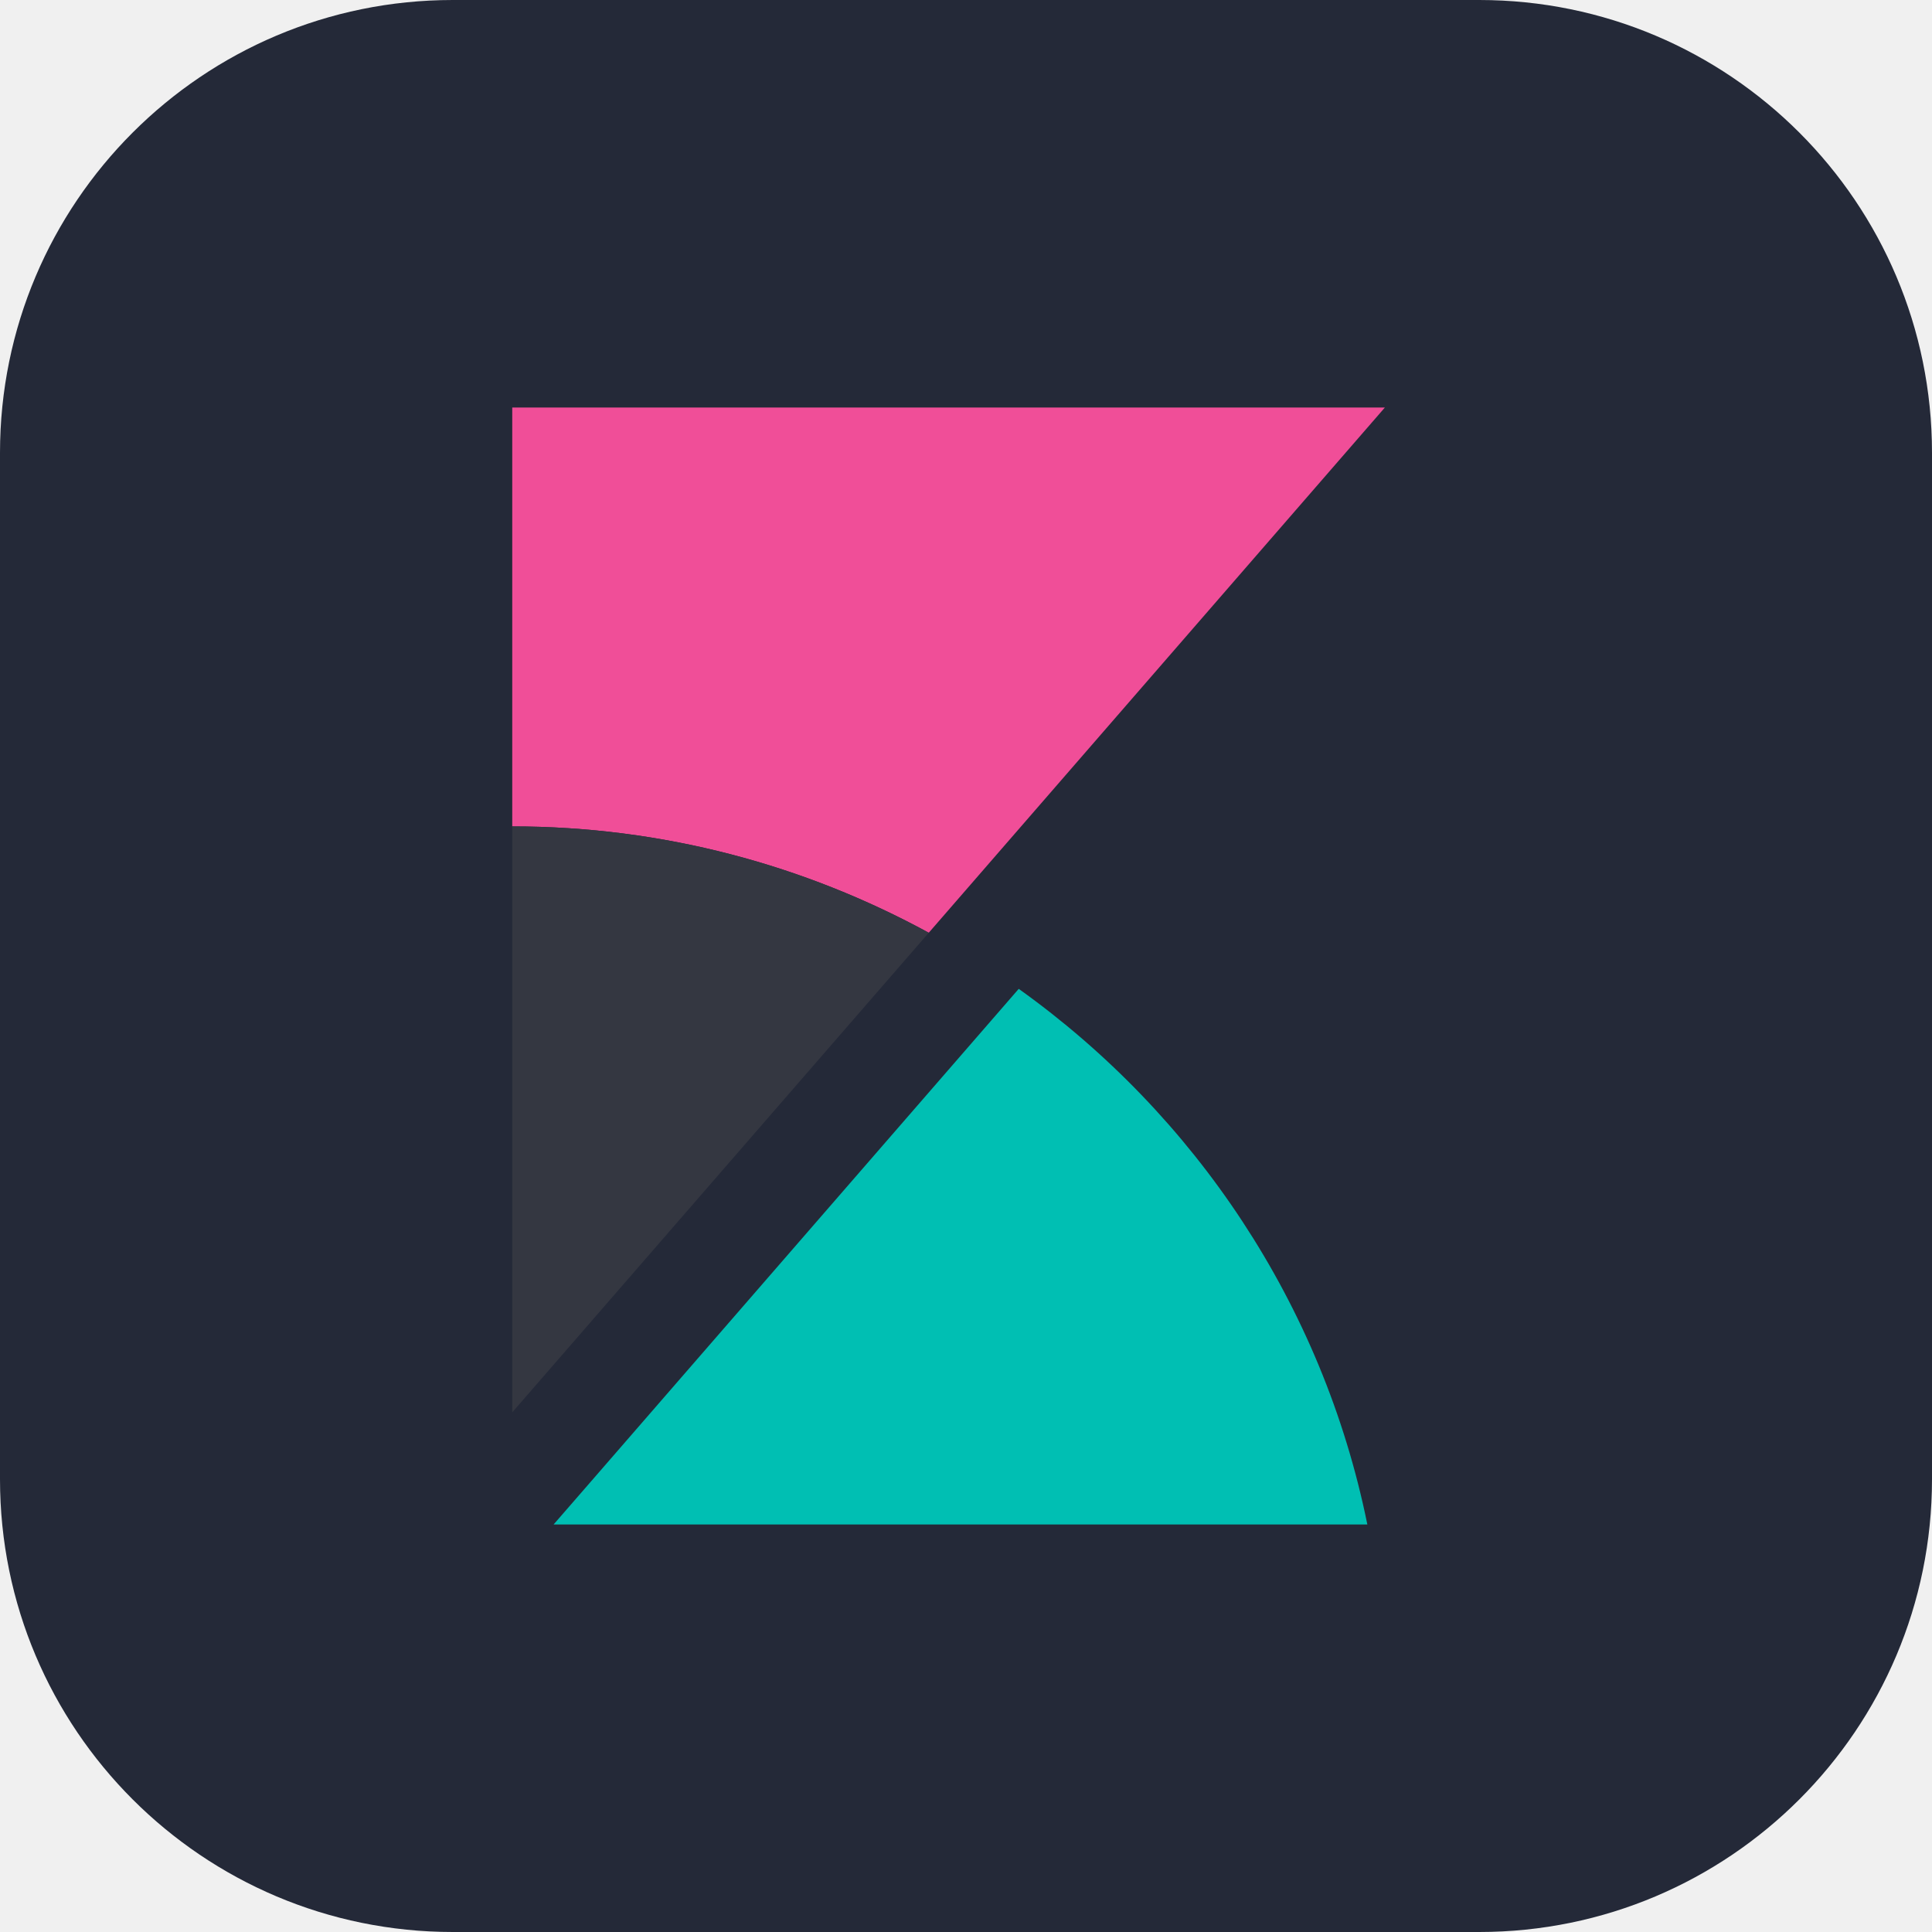
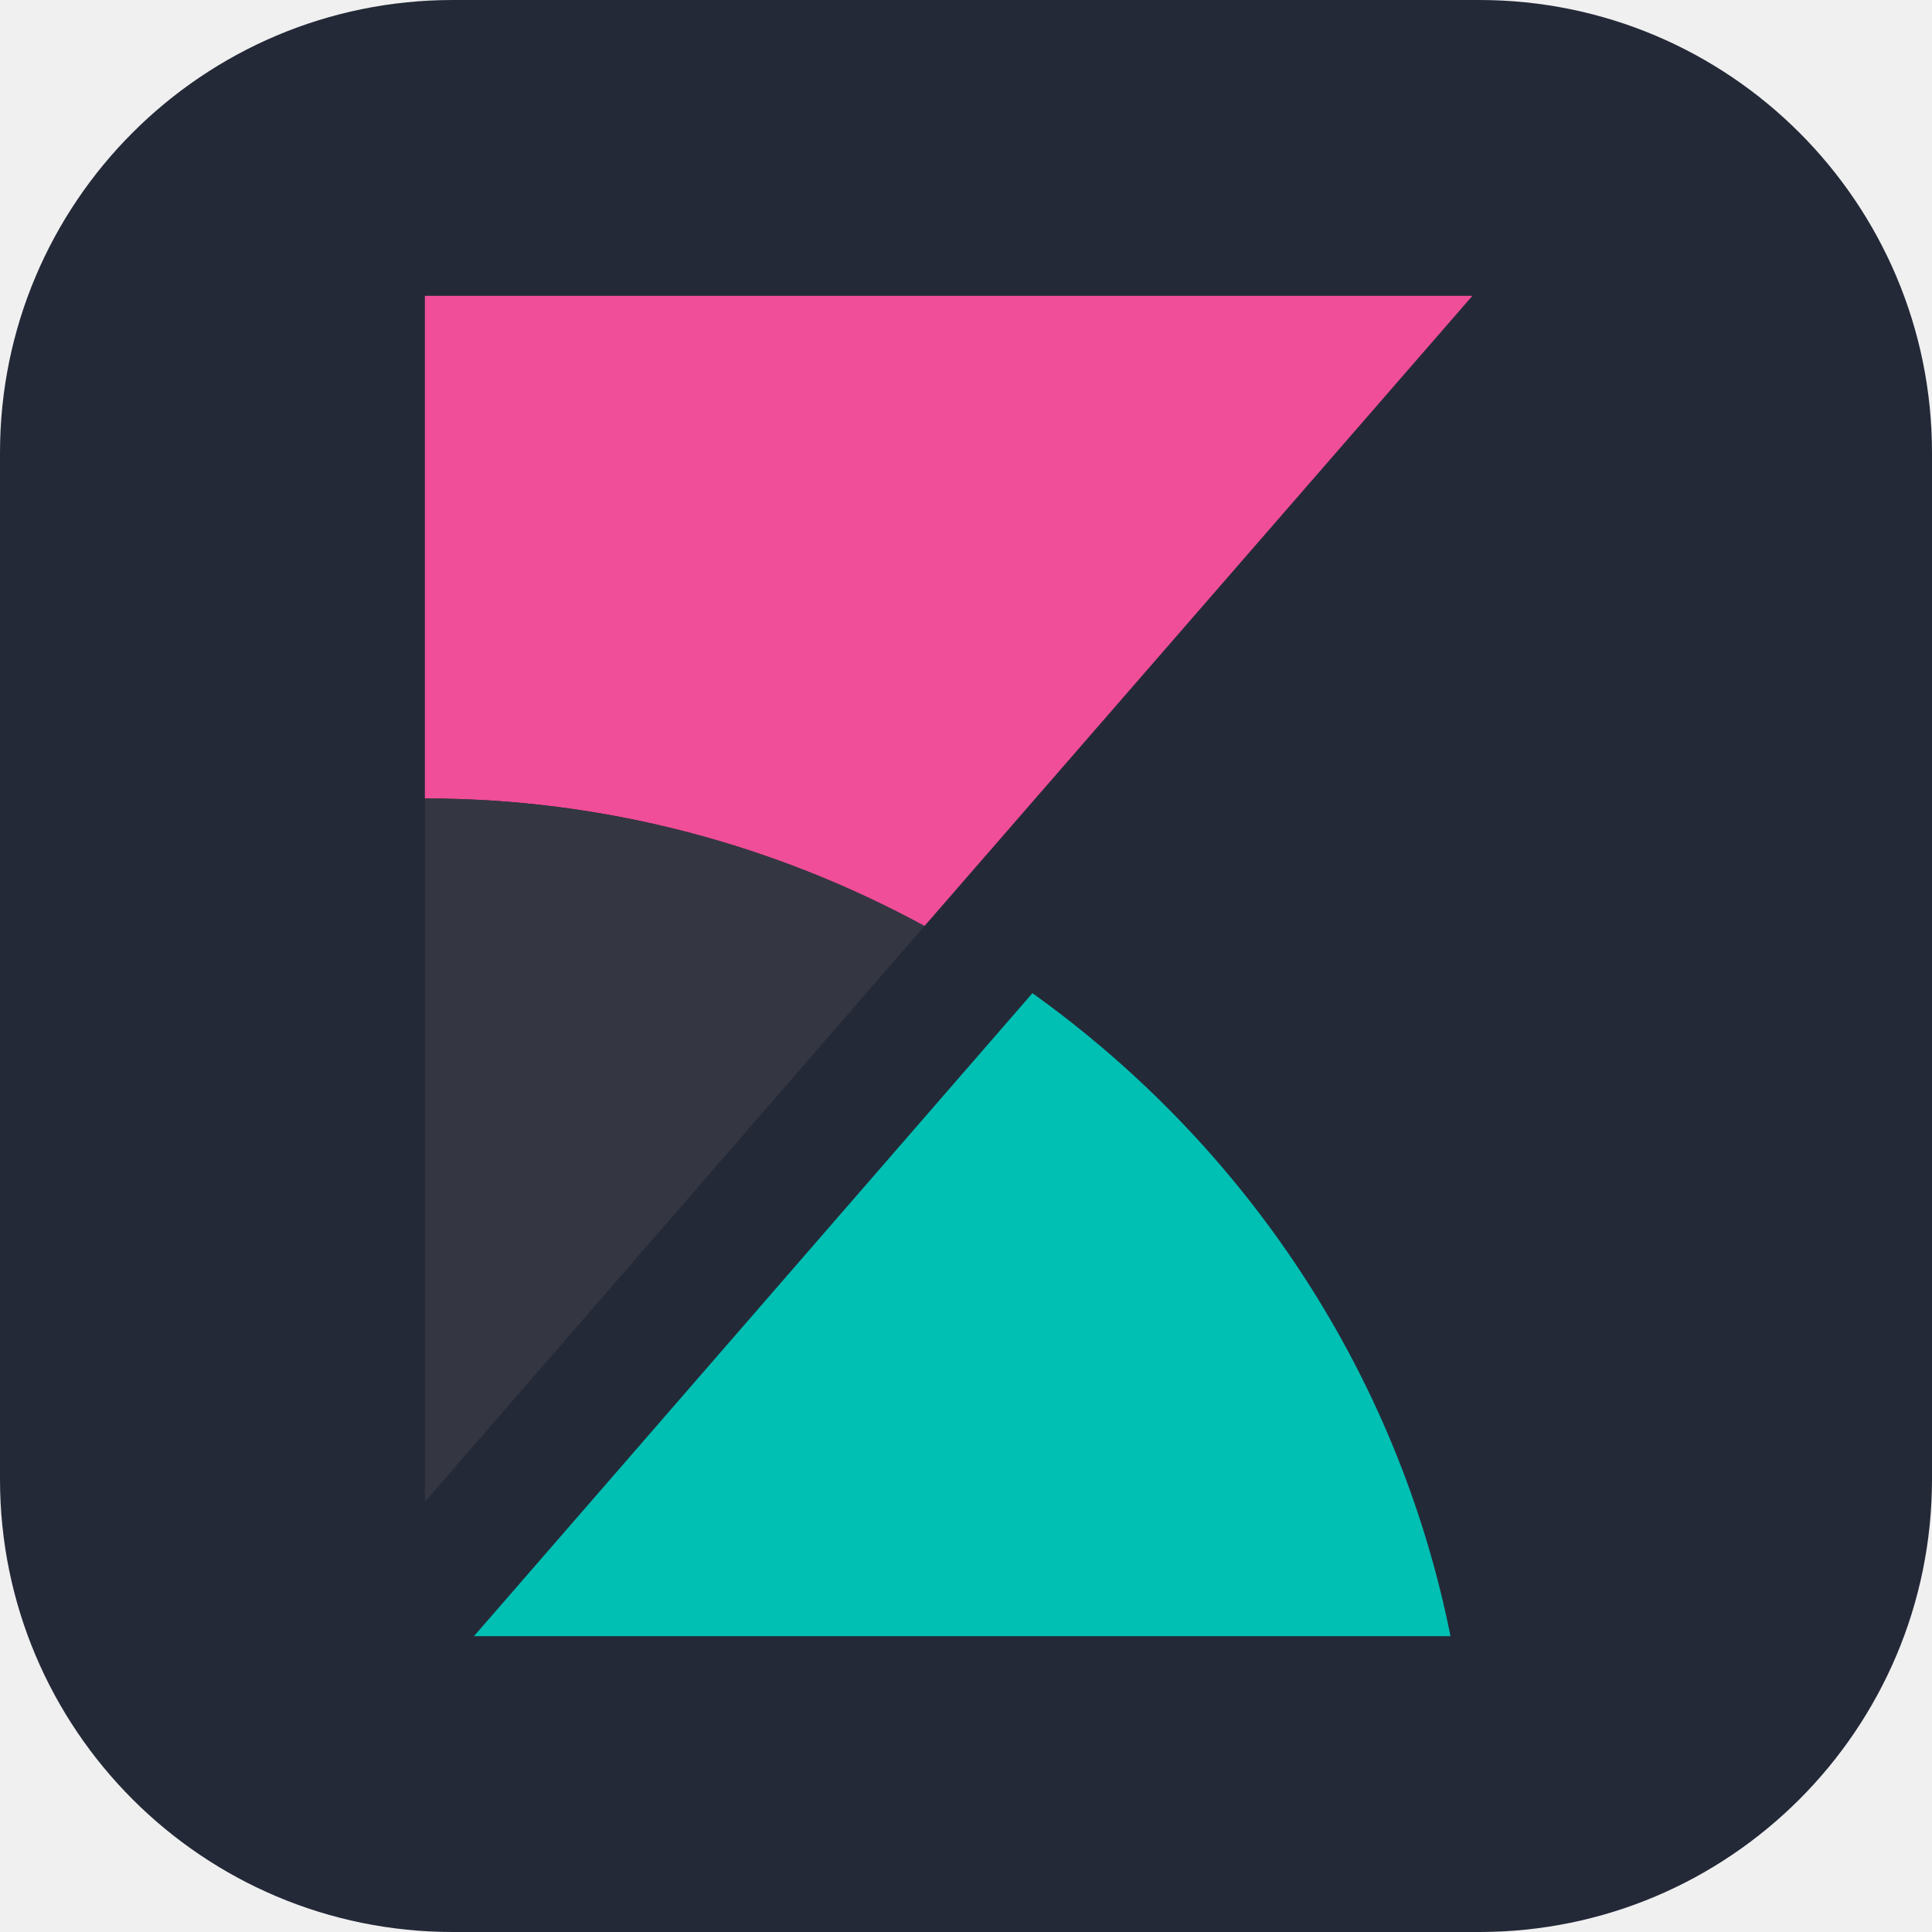
<svg xmlns="http://www.w3.org/2000/svg" width="256" height="256" viewBox="0 0 256 256" fill="none" id="kibana">
  <style>
#kibana {
    rect {fill: #242938}
    @media (prefers-color-scheme: light) {
        rect {fill: #F4F2ED}
    }
}
</style>
  <rect width="256" height="256" rx="60" fill="#242938" />
-   <path d="M183.5 54.002H67.875V109.502C87.878 109.502 106.656 114.649 123.065 123.594L183.5 54.002Z" fill="#F04E98" />
-   <path d="M67.875 109.502V187.146L123.065 123.594C106.656 114.649 87.878 109.502 67.875 109.502Z" fill="#343741" />
-   <mask x="73" y="131" width="109" height="71">
-     <path d="M73.354 131.028H181.181V202H73.354V131.028Z" fill="white" />
-   </mask>
-   <path d="M134.987 131.028L78.354 196.25L73.354 202.003H181.181C175.266 172.847 158.343 147.72 134.987 131.028Z" fill="#00BFB3" />
+   <path fill="#F04E98" d="M195.1,39.2H56.3v66.6c24,0,46.5,6.2,66.2,16.9L195.1,39.2z" />
+   <path fill="#343741" d="M56.3,105.8V199l66.2-76.3C102.8,112,80.3,105.8,56.3,105.8z" />
+   <path fill="#00BFB3" d="M136.8,131.6l-68,78.3l-6,6.9h129.4C185.2,181.8,164.9,151.7,136.8,131.6z" />
</svg>
